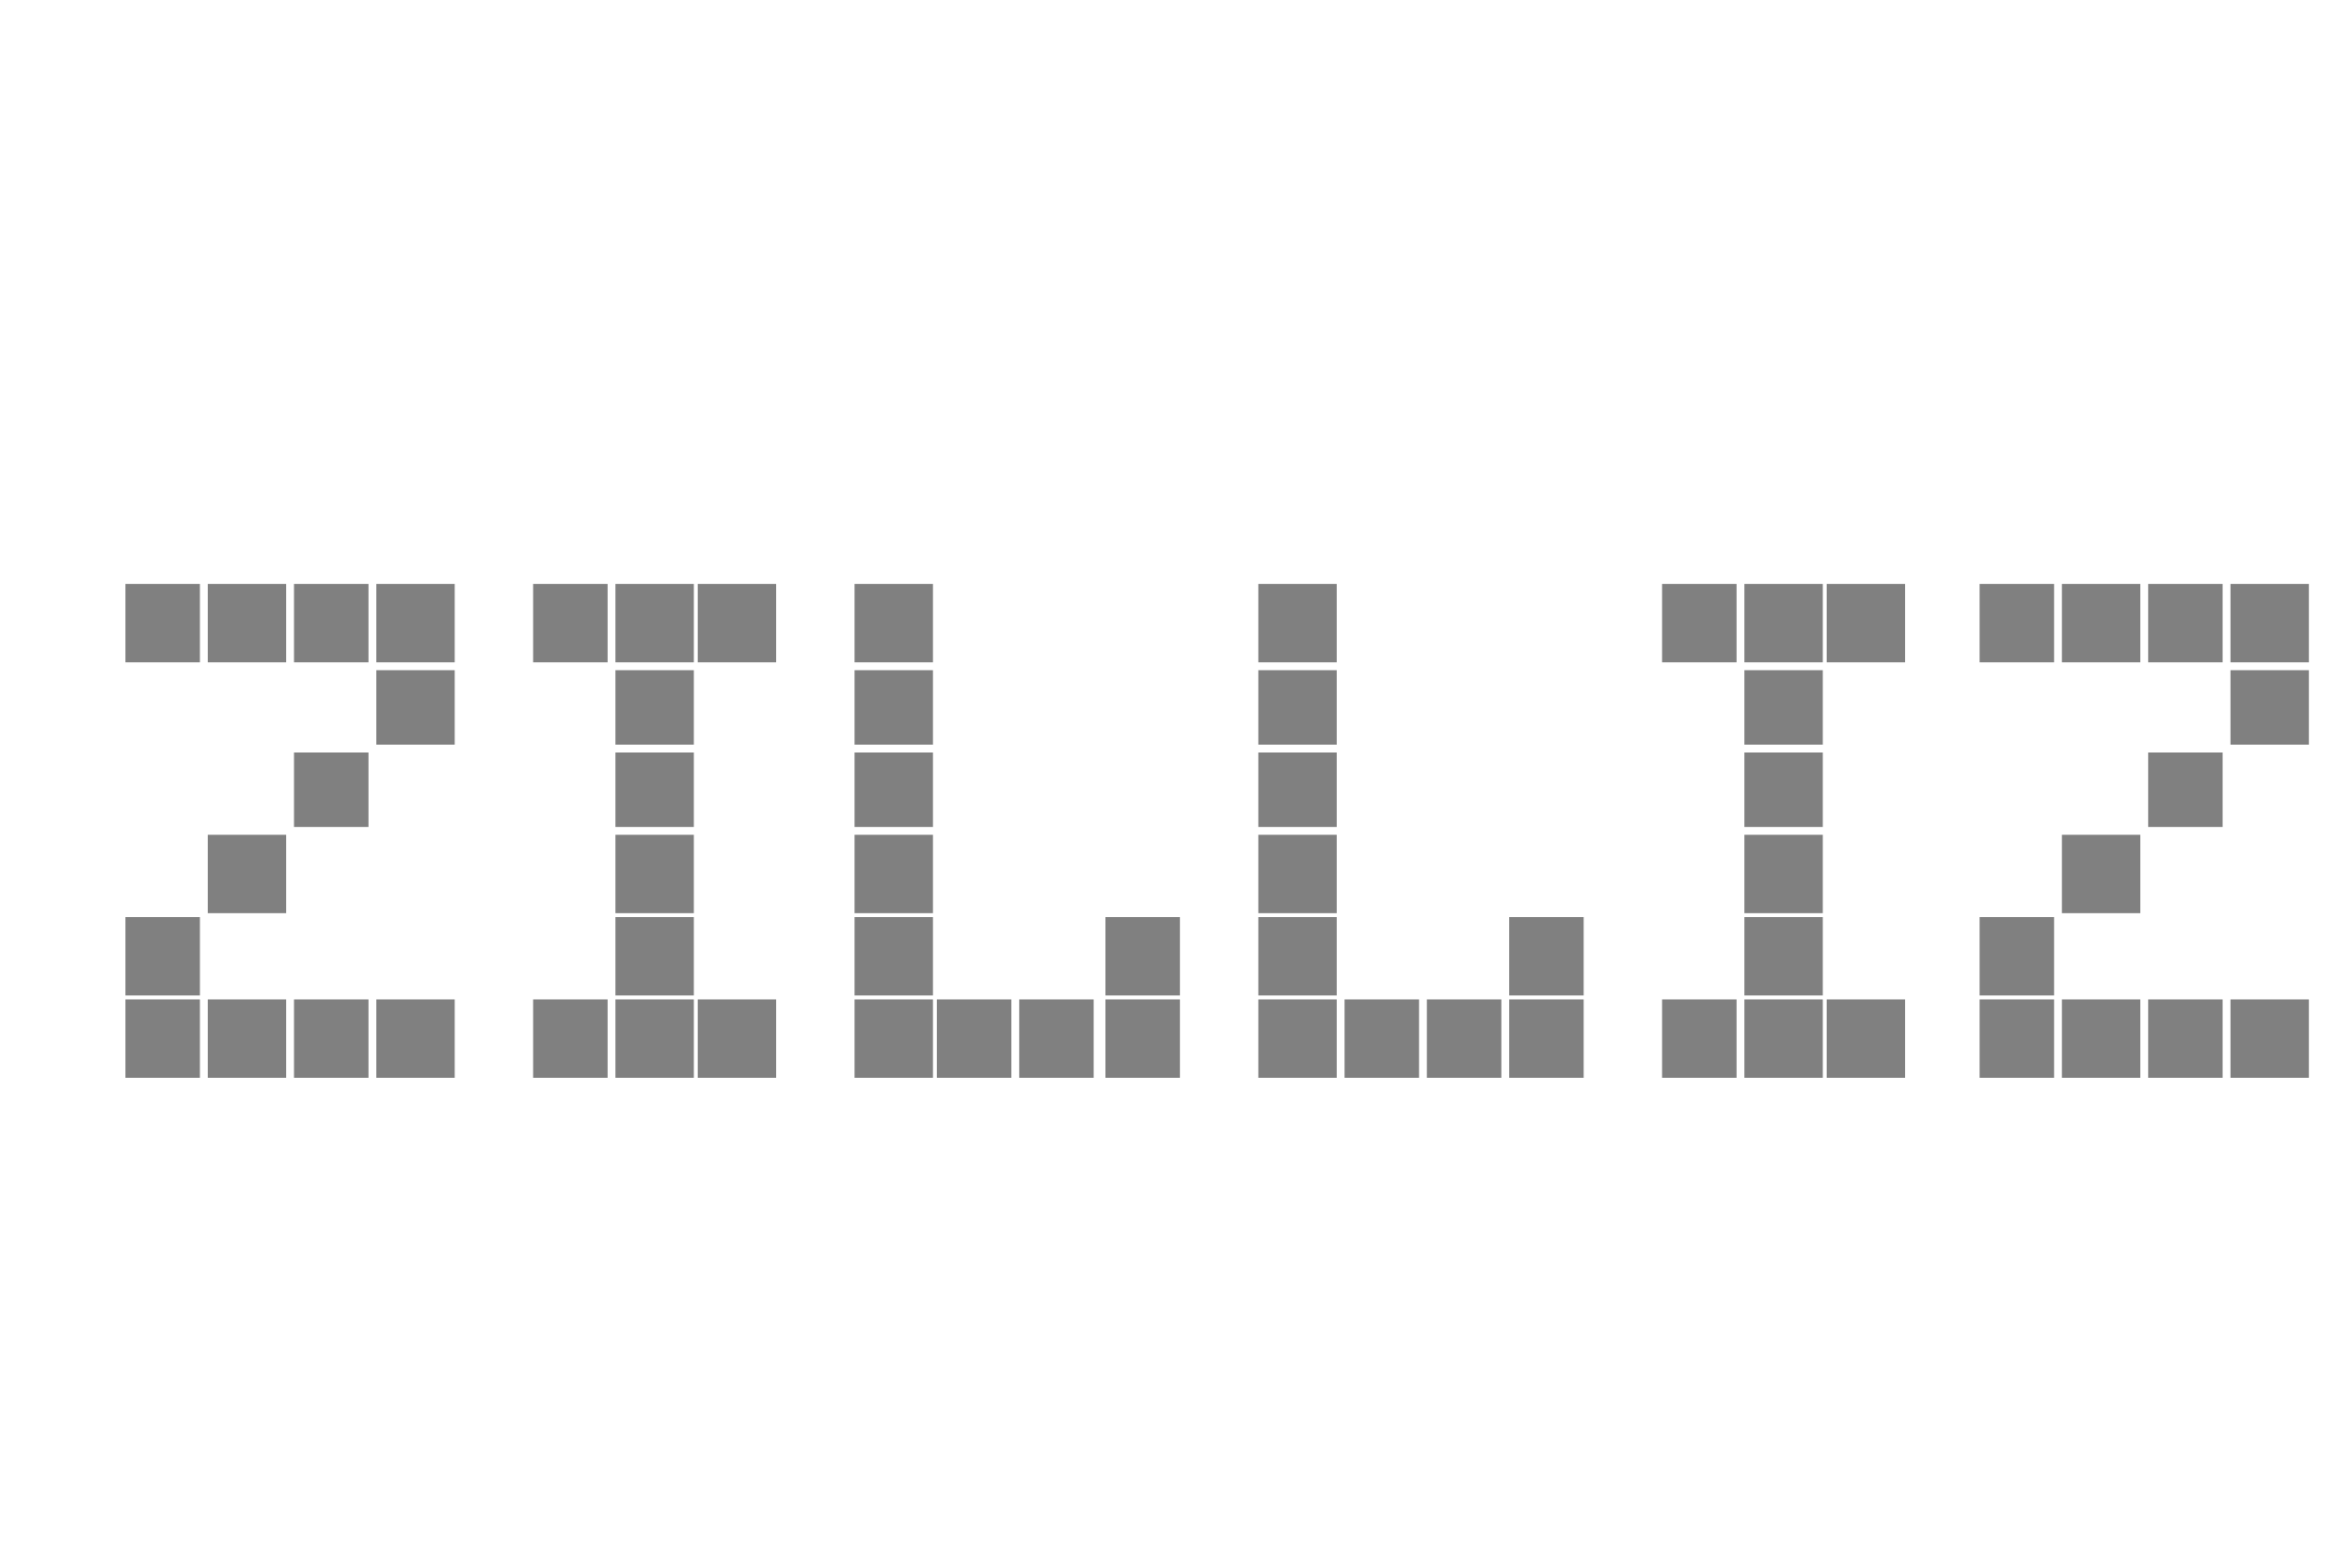
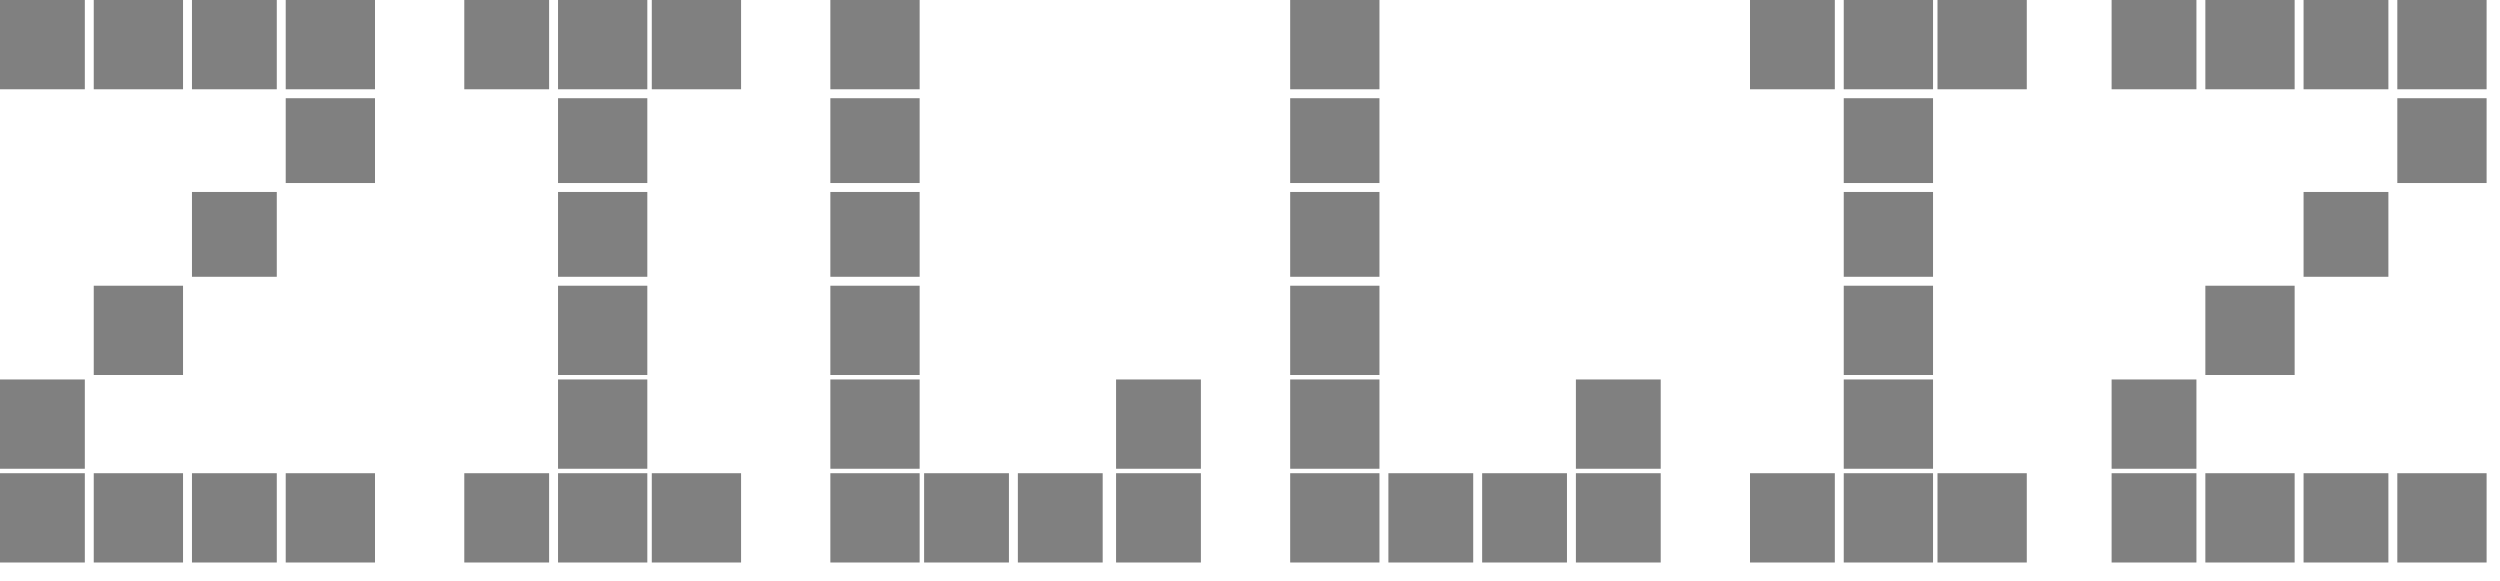
- <svg xmlns="http://www.w3.org/2000/svg" fill="gray" version="1.1" viewBox="0 0 60 40" xml:space="preserve">
-   <polygon points="58.4 14.9 57.9 14.9 57.4 14.9 56.9 14.9 56.9 15.4 56.9 15.9 56.9 16.4 56.9 16.9 57.4 16.9 57.9 16.9 58.4 16.9 58.9 16.9 58.9 16.4 58.9 15.9 58.9 15.4 58.9 14.9" />
-   <polygon points="51.5 14.9 51 14.9 50.5 14.9 50.5 15.4 50.5 15.9 50.5 16.4 50.5 16.9 51 16.9 51.5 16.9 51.9 16.9 52.4 16.9 52.4 16.4 52.4 15.9 52.4 15.4 52.4 14.9 51.9 14.9" />
-   <polygon points="53.6 14.9 53.1 14.9 52.6 14.9 52.6 15.4 52.6 15.9 52.6 16.4 52.6 16.9 53.1 16.9 53.6 16.9 54.1 16.9 54.6 16.9 54.6 16.4 54.6 15.9 54.6 15.4 54.6 14.9 54.1 14.9" />
-   <polygon points="55.7 14.9 55.2 14.9 54.8 14.9 54.8 15.4 54.8 15.9 54.8 16.4 54.8 16.9 55.2 16.9 55.7 16.9 56.2 16.9 56.7 16.9 56.7 16.4 56.7 15.9 56.7 15.4 56.7 14.9 56.2 14.9" />
-   <polygon points="57.9 25.5 57.4 25.5 56.9 25.5 56.9 26.1 56.9 26.5 56.9 27 56.9 27.5 57.4 27.5 57.9 27.5 58.4 27.5 58.9 27.5 58.9 27 58.9 26.5 58.9 26.1 58.9 25.5 58.4 25.5" />
-   <polygon points="57.9 17.1 57.4 17.1 56.9 17.1 56.9 17.6 56.9 18.1 56.9 18.5 56.9 19 57.4 19 57.9 19 58.4 19 58.9 19 58.9 18.5 58.9 18.1 58.9 17.6 58.9 17.1 58.4 17.1" />
-   <polygon points="55.7 19.2 55.2 19.2 54.8 19.2 54.8 19.7 54.8 20.1 54.8 20.6 54.8 21.1 55.2 21.1 55.7 21.1 56.2 21.1 56.7 21.1 56.7 20.6 56.7 20.1 56.7 19.7 56.7 19.2 56.2 19.2" />
-   <polygon points="53.6 21.3 53.1 21.3 52.6 21.3 52.6 21.8 52.6 22.2 52.6 22.8 52.6 23.3 53.1 23.3 53.6 23.3 54.1 23.3 54.6 23.3 54.6 22.8 54.6 22.2 54.6 21.8 54.6 21.3 54.1 21.3" />
-   <polygon points="51.5 23.4 51 23.4 50.5 23.4 50.5 23.9 50.5 24.4 50.5 24.9 50.5 25.4 51 25.4 51.5 25.4 51.9 25.4 52.4 25.4 52.4 24.9 52.4 24.4 52.4 23.9 52.4 23.4 51.9 23.4" />
-   <polygon points="51.5 25.5 51 25.5 50.5 25.5 50.5 26.1 50.5 26.5 50.5 27 50.5 27.5 51 27.5 51.5 27.5 51.9 27.5 52.4 27.5 52.4 27 52.4 26.5 52.4 26.1 52.4 25.5 51.9 25.5" />
-   <polygon points="53.6 25.5 53.1 25.5 52.6 25.5 52.6 26.1 52.6 26.5 52.6 27 52.6 27.5 53.1 27.5 53.6 27.5 54.1 27.5 54.6 27.5 54.6 27 54.6 26.5 54.6 26.1 54.6 25.5 54.1 25.5" />
-   <polygon points="55.7 25.5 55.2 25.5 54.8 25.5 54.8 26.1 54.8 26.5 54.8 27 54.8 27.5 55.2 27.5 55.7 27.5 56.2 27.5 56.7 27.5 56.7 27 56.7 26.5 56.7 26.1 56.7 25.5 56.2 25.5" />
-   <polygon points="10.6 14.9 10.1 14.9 9.6 14.9 9.6 15.4 9.6 15.9 9.6 16.4 9.6 16.9 10.1 16.9 10.6 16.9 11.1 16.9 11.6 16.9 11.6 16.4 11.6 15.9 11.6 15.4 11.6 14.9 11.1 14.9" />
-   <polygon points="4.2 14.9 3.7 14.9 3.2 14.9 3.2 15.4 3.2 15.9 3.2 16.4 3.2 16.9 3.7 16.9 4.2 16.9 4.7 16.9 5.1 16.9 5.1 16.4 5.1 15.9 5.1 15.4 5.1 14.9 4.7 14.9" />
-   <polygon points="6.3 14.9 5.8 14.9 5.3 14.9 5.3 15.4 5.3 15.9 5.3 16.4 5.3 16.9 5.8 16.9 6.3 16.9 6.8 16.9 7.3 16.9 7.3 16.4 7.3 15.9 7.3 15.4 7.3 14.9 6.8 14.9" />
-   <polygon points="8.4 14.9 8 14.9 7.5 14.9 7.5 15.4 7.5 15.9 7.5 16.4 7.5 16.9 8 16.9 8.4 16.9 8.9 16.9 9.4 16.9 9.4 16.4 9.4 15.9 9.4 15.4 9.4 14.9 8.9 14.9" />
-   <polygon points="10.6 25.5 10.1 25.5 9.6 25.5 9.6 26.1 9.6 26.5 9.6 27 9.6 27.5 10.1 27.5 10.6 27.5 11.1 27.5 11.6 27.5 11.6 27 11.6 26.5 11.6 26.1 11.6 25.5 11.1 25.5" />
-   <polygon points="10.6 17.1 10.1 17.1 9.6 17.1 9.6 17.6 9.6 18.1 9.6 18.5 9.6 19 10.1 19 10.6 19 11.1 19 11.6 19 11.6 18.5 11.6 18.1 11.6 17.6 11.6 17.1 11.1 17.1" />
-   <polygon points="8.4 19.2 8 19.2 7.5 19.2 7.5 19.7 7.5 20.1 7.5 20.6 7.5 21.1 8 21.1 8.4 21.1 8.9 21.1 9.4 21.1 9.4 20.6 9.4 20.1 9.4 19.7 9.4 19.2 8.9 19.2" />
-   <polygon points="6.3 21.3 5.8 21.3 5.3 21.3 5.3 21.8 5.3 22.2 5.3 22.8 5.3 23.3 5.8 23.3 6.3 23.3 6.8 23.3 7.3 23.3 7.3 22.8 7.3 22.2 7.3 21.8 7.3 21.3 6.8 21.3" />
-   <polygon points="4.2 23.4 3.7 23.4 3.2 23.4 3.2 23.9 3.2 24.4 3.2 24.9 3.2 25.4 3.7 25.4 4.2 25.4 4.7 25.4 5.1 25.4 5.1 24.9 5.1 24.4 5.1 23.9 5.1 23.4 4.7 23.4" />
-   <polygon points="4.2 25.5 3.7 25.5 3.2 25.5 3.2 26.1 3.2 26.5 3.2 27 3.2 27.5 3.7 27.5 4.2 27.5 4.7 27.5 5.1 27.5 5.1 27 5.1 26.5 5.1 26.1 5.1 25.5 4.7 25.5" />
-   <polygon points="6.3 25.5 5.8 25.5 5.3 25.5 5.3 26.1 5.3 26.5 5.3 27 5.3 27.5 5.8 27.5 6.3 27.5 6.8 27.5 7.3 27.5 7.3 27 7.3 26.5 7.3 26.1 7.3 25.5 6.8 25.5" />
-   <polygon points="8.4 25.5 8 25.5 7.5 25.5 7.5 26.1 7.5 26.5 7.5 27 7.5 27.5 8 27.5 8.4 27.5 8.9 27.5 9.4 27.5 9.4 27 9.4 26.5 9.4 26.1 9.4 25.5 8.9 25.5" />
-   <polygon points="43.4 14.9 42.9 14.9 42.4 14.9 42.4 15.4 42.4 15.9 42.4 16.4 42.4 16.9 42.9 16.9 43.4 16.9 43.9 16.9 44.3 16.9 44.3 16.4 44.3 15.9 44.3 15.4 44.3 14.9 43.9 14.9" />
-   <polygon points="45.5 14.9 45 14.9 44.5 14.9 44.5 15.4 44.5 15.9 44.5 16.4 44.5 16.9 45 16.9 45.5 16.9 46 16.9 46.5 16.9 46.5 16.4 46.5 15.9 46.5 15.4 46.5 14.9 46 14.9" />
-   <polygon points="45.5 17.1 45 17.1 44.5 17.1 44.5 17.6 44.5 18.1 44.5 18.5 44.5 19 45 19 45.5 19 46 19 46.5 19 46.5 18.5 46.5 18.1 46.5 17.6 46.5 17.1 46 17.1" />
-   <polygon points="47.6 14.9 47.1 14.9 46.6 14.9 46.6 15.4 46.6 15.9 46.6 16.4 46.6 16.9 47.1 16.9 47.6 16.9 48.1 16.9 48.6 16.9 48.6 16.4 48.6 15.9 48.6 15.4 48.6 14.9 48.1 14.9" />
-   <polygon points="43.4 25.5 42.9 25.5 42.4 25.5 42.4 26.1 42.4 26.5 42.4 27 42.4 27.5 42.9 27.5 43.4 27.5 43.9 27.5 44.3 27.5 44.3 27 44.3 26.5 44.3 26.1 44.3 25.5 43.9 25.5" />
-   <polygon points="45.5 25.5 45 25.5 44.5 25.5 44.5 26.1 44.5 26.5 44.5 27 44.5 27.5 45 27.5 45.5 27.5 46 27.5 46.5 27.5 46.5 27 46.5 26.5 46.5 26.1 46.5 25.5 46 25.5" />
-   <polygon points="47.6 25.5 47.1 25.5 46.6 25.5 46.6 26.1 46.6 26.5 46.6 27 46.6 27.5 47.1 27.5 47.6 27.5 48.1 27.5 48.6 27.5 48.6 27 48.6 26.5 48.6 26.1 48.6 25.5 48.1 25.5" />
-   <polygon points="45.5 19.2 45 19.2 44.5 19.2 44.5 19.7 44.5 20.1 44.5 20.6 44.5 21.1 45 21.1 45.5 21.1 46 21.1 46.5 21.1 46.5 20.6 46.5 20.1 46.5 19.7 46.5 19.2 46 19.2" />
-   <polygon points="45.5 21.3 45 21.3 44.5 21.3 44.5 21.8 44.5 22.2 44.5 22.8 44.5 23.3 45 23.3 45.5 23.3 46 23.3 46.5 23.3 46.5 22.8 46.5 22.2 46.5 21.8 46.5 21.3 46 21.3" />
-   <polygon points="45.5 23.4 45 23.4 44.5 23.4 44.5 23.9 44.5 24.4 44.5 24.9 44.5 25.4 45 25.4 45.5 25.4 46 25.4 46.5 25.4 46.5 24.9 46.5 24.4 46.5 23.9 46.5 23.4 46 23.4" />
-   <polygon points="14.6 14.9 14.1 14.9 13.6 14.9 13.6 15.4 13.6 15.9 13.6 16.4 13.6 16.9 14.1 16.9 14.6 16.9 15.1 16.9 15.5 16.9 15.5 16.4 15.5 15.9 15.5 15.4 15.5 14.9 15.1 14.9" />
-   <polygon points="16.7 14.9 16.2 14.9 15.7 14.9 15.7 15.4 15.7 15.9 15.7 16.4 15.7 16.9 16.2 16.9 16.7 16.9 17.2 16.9 17.7 16.9 17.7 16.4 17.7 15.9 17.7 15.4 17.7 14.9 17.2 14.9" />
-   <polygon points="16.7 17.1 16.2 17.1 15.7 17.1 15.7 17.6 15.7 18.1 15.7 18.5 15.7 19 16.2 19 16.7 19 17.2 19 17.7 19 17.7 18.5 17.7 18.1 17.7 17.6 17.7 17.1 17.2 17.1" />
-   <polygon points="18.8 14.9 18.3 14.9 17.8 14.9 17.8 15.4 17.8 15.9 17.8 16.4 17.8 16.9 18.3 16.9 18.8 16.9 19.3 16.9 19.8 16.9 19.8 16.4 19.8 15.9 19.8 15.4 19.8 14.9 19.3 14.9" />
-   <polygon points="14.6 25.5 14.1 25.5 13.6 25.5 13.6 26.1 13.6 26.5 13.6 27 13.6 27.5 14.1 27.5 14.6 27.5 15.1 27.5 15.5 27.5 15.5 27 15.5 26.5 15.5 26.1 15.5 25.5 15.1 25.5" />
-   <polygon points="16.7 25.5 16.2 25.5 15.7 25.5 15.7 26.1 15.7 26.5 15.7 27 15.7 27.5 16.2 27.5 16.7 27.5 17.2 27.5 17.7 27.5 17.7 27 17.7 26.5 17.7 26.1 17.7 25.5 17.2 25.5" />
-   <polygon points="18.8 25.5 18.3 25.5 17.8 25.5 17.8 26.1 17.8 26.5 17.8 27 17.8 27.5 18.3 27.5 18.8 27.5 19.3 27.5 19.8 27.5 19.8 27 19.8 26.5 19.8 26.1 19.8 25.5 19.3 25.5" />
-   <polygon points="16.7 19.2 16.2 19.2 15.7 19.2 15.7 19.7 15.7 20.1 15.7 20.6 15.7 21.1 16.2 21.1 16.7 21.1 17.2 21.1 17.7 21.1 17.7 20.6 17.7 20.1 17.7 19.7 17.7 19.2 17.2 19.2" />
-   <polygon points="16.7 21.3 16.2 21.3 15.7 21.3 15.7 21.8 15.7 22.2 15.7 22.8 15.7 23.3 16.2 23.3 16.7 23.3 17.2 23.3 17.7 23.3 17.7 22.8 17.7 22.2 17.7 21.8 17.7 21.3 17.2 21.3" />
-   <polygon points="16.7 23.4 16.2 23.4 15.7 23.4 15.7 23.9 15.7 24.4 15.7 24.9 15.7 25.4 16.2 25.4 16.7 25.4 17.2 25.4 17.7 25.4 17.7 24.9 17.7 24.4 17.7 23.9 17.7 23.4 17.2 23.4" />
-   <polygon points="33.1 14.9 32.6 14.9 32.1 14.9 32.1 15.4 32.1 15.9 32.1 16.4 32.1 16.9 32.6 16.9 33.1 16.9 33.6 16.9 34.1 16.9 34.1 16.4 34.1 15.9 34.1 15.4 34.1 14.9 33.6 14.9" />
-   <polygon points="33.1 17.1 32.6 17.1 32.1 17.1 32.1 17.6 32.1 18.1 32.1 18.5 32.1 19 32.6 19 33.1 19 33.6 19 34.1 19 34.1 18.5 34.1 18.1 34.1 17.6 34.1 17.1 33.6 17.1" />
-   <polygon points="33.1 25.5 32.6 25.5 32.1 25.5 32.1 26.1 32.1 26.5 32.1 27 32.1 27.5 32.6 27.5 33.1 27.5 33.6 27.5 34.1 27.5 34.1 27 34.1 26.5 34.1 26.1 34.1 25.5 33.6 25.5" />
-   <polygon points="35.2 25.5 34.7 25.5 34.3 25.5 34.3 26.1 34.3 26.5 34.3 27 34.3 27.5 34.7 27.5 35.2 27.5 35.7 27.5 36.2 27.5 36.2 27 36.2 26.5 36.2 26.1 36.2 25.5 35.7 25.5" />
-   <polygon points="37.3 25.5 36.8 25.5 36.4 25.5 36.4 26.1 36.4 26.5 36.4 27 36.4 27.5 36.8 27.5 37.3 27.5 37.8 27.5 38.3 27.5 38.3 27 38.3 26.5 38.3 26.1 38.3 25.5 37.8 25.5" />
-   <polygon points="39.5 25.5 39 25.5 38.5 25.5 38.5 26.1 38.5 26.5 38.5 27 38.5 27.5 39 27.5 39.5 27.5 40 27.5 40.4 27.5 40.4 27 40.4 26.5 40.4 26.1 40.4 25.5 40 25.5" />
-   <polygon points="33.1 19.2 32.6 19.2 32.1 19.2 32.1 19.7 32.1 20.1 32.1 20.6 32.1 21.1 32.6 21.1 33.1 21.1 33.6 21.1 34.1 21.1 34.1 20.6 34.1 20.1 34.1 19.7 34.1 19.2 33.6 19.2" />
-   <polygon points="33.1 21.3 32.6 21.3 32.1 21.3 32.1 21.8 32.1 22.2 32.1 22.8 32.1 23.3 32.6 23.3 33.1 23.3 33.6 23.3 34.1 23.3 34.1 22.8 34.1 22.2 34.1 21.8 34.1 21.3 33.6 21.3" />
-   <polygon points="33.1 23.4 32.6 23.4 32.1 23.4 32.1 23.9 32.1 24.4 32.1 24.9 32.1 25.4 32.6 25.4 33.1 25.4 33.6 25.4 34.1 25.4 34.1 24.9 34.1 24.4 34.1 23.9 34.1 23.4 33.6 23.4" />
-   <polygon points="39.5 23.4 39 23.4 38.5 23.4 38.5 23.9 38.5 24.4 38.5 24.9 38.5 25.4 39 25.4 39.5 25.4 40 25.4 40.4 25.4 40.4 24.9 40.4 24.4 40.4 23.9 40.4 23.4 40 23.4" />
-   <polygon points="22.7 14.9 22.2 14.9 21.8 14.9 21.8 15.4 21.8 15.9 21.8 16.4 21.8 16.9 22.2 16.9 22.7 16.9 23.3 16.9 23.8 16.9 23.8 16.4 23.8 15.9 23.8 15.4 23.8 14.9 23.3 14.9" />
-   <polygon points="22.7 17.1 22.2 17.1 21.8 17.1 21.8 17.6 21.8 18.1 21.8 18.5 21.8 19 22.2 19 22.7 19 23.3 19 23.8 19 23.8 18.5 23.8 18.1 23.8 17.6 23.8 17.1 23.3 17.1" />
-   <polygon points="22.7 25.5 22.2 25.5 21.8 25.5 21.8 26.1 21.8 26.5 21.8 27 21.8 27.5 22.2 27.5 22.7 27.5 23.3 27.5 23.8 27.5 23.8 27 23.8 26.5 23.8 26.1 23.8 25.5 23.3 25.5" />
-   <polygon points="24.9 25.5 24.4 25.5 23.9 25.5 23.9 26.1 23.9 26.5 23.9 27 23.9 27.5 24.4 27.5 24.9 27.5 25.4 27.5 25.8 27.5 25.8 27 25.8 26.5 25.8 26.1 25.8 25.5 25.4 25.5" />
-   <polygon points="27 25.5 26.5 25.5 26 25.5 26 26.1 26 26.5 26 27 26 27.5 26.5 27.5 27 27.5 27.5 27.5 27.9 27.5 27.9 27 27.9 26.5 27.9 26.1 27.9 25.5 27.5 25.5" />
-   <polygon points="29.1 25.5 28.6 25.5 28.2 25.5 28.2 26.1 28.2 26.5 28.2 27 28.2 27.5 28.6 27.5 29.1 27.5 29.6 27.5 30.1 27.5 30.1 27 30.1 26.5 30.1 26.1 30.1 25.5 29.6 25.5" />
-   <polygon points="22.7 19.2 22.2 19.2 21.8 19.2 21.8 19.7 21.8 20.1 21.8 20.6 21.8 21.1 22.2 21.1 22.7 21.1 23.3 21.1 23.8 21.1 23.8 20.6 23.8 20.1 23.8 19.7 23.8 19.2 23.3 19.2" />
-   <polygon points="22.7 21.3 22.2 21.3 21.8 21.3 21.8 21.8 21.8 22.2 21.8 22.8 21.8 23.3 22.2 23.3 22.7 23.3 23.3 23.3 23.8 23.3 23.8 22.8 23.8 22.2 23.8 21.8 23.8 21.3 23.3 21.3" />
-   <polygon points="22.7 23.4 22.2 23.4 21.8 23.4 21.8 23.9 21.8 24.4 21.8 24.9 21.8 25.4 22.2 25.4 22.7 25.4 23.3 25.4 23.8 25.4 23.8 24.9 23.8 24.4 23.8 23.9 23.8 23.4 23.3 23.4" />
-   <polygon points="29.1 23.4 28.6 23.4 28.2 23.4 28.2 23.9 28.2 24.4 28.2 24.9 28.2 25.4 28.6 25.4 29.1 25.4 29.6 25.4 30.1 25.4 30.1 24.9 30.1 24.4 30.1 23.9 30.1 23.4 29.6 23.4" />
+ <svg xmlns="http://www.w3.org/2000/svg" enable-background="new 0 0 62 38" version="1.1" xml:space="preserve" width="56" height="13">
+   <rect id="backgroundrect" width="100%" height="100%" x="0" y="0" fill="none" stroke="none" />
+   <style type="text/css">
+ 	.st0{fill:grey;}
+ </style>
+   <g class="currentLayer" style="">
+     <polygon class="st0" points="55.2,0 54.7,0 54.2,0 53.7,0 53.7,0.5 53.7,1 53.7,1.5 53.7,2 54.2,2 54.7,2 55.2,2 55.7,2 55.7,1.5 55.7,1 55.7,0.5 55.7,0 " id="svg_1" />
+     <polygon class="st0" points="48.3,0 47.8,0 47.3,0 47.3,0.5 47.3,1 47.3,1.5 47.3,2 47.8,2 48.3,2 48.7,2 49.2,2 49.2,1.5 49.2,1 49.2,0.5 49.2,0 48.7,0 " id="svg_2" />
+     <polygon class="st0" points="50.4,0 49.9,0 49.4,0 49.4,0.5 49.4,1 49.4,1.5 49.4,2 49.9,2 50.4,2 50.9,2 51.4,2 51.4,1.5 51.4,1 51.4,0.5 51.4,0 50.9,0 " id="svg_3" />
+     <polygon class="st0" points="52.5,0 52,0 51.6,0 51.6,0.5 51.6,1 51.6,1.5 51.6,2 52,2 52.5,2 53,2 53.5,2 53.5,1.5 53.5,1 53.5,0.5 53.5,0 53,0 " id="svg_4" />
+     <polygon class="st0" points="54.7,10.6 54.2,10.6 53.7,10.6 53.7,11.2 53.7,11.6 53.7,12.1 53.7,12.6 54.2,12.6 54.7,12.6 55.2,12.6 55.7,12.6 55.7,12.1 55.7,11.6 55.7,11.2 55.7,10.6 55.2,10.6 " id="svg_5" />
+     <polygon class="st0" points="54.7,2.2 54.2,2.2 53.7,2.2 53.7,2.7 53.7,3.2 53.7,3.6 53.7,4.1 54.2,4.1 54.7,4.1 55.2,4.1 55.7,4.1 55.7,3.6 55.7,3.2 55.7,2.7 55.7,2.2 55.2,2.2 " id="svg_6" />
+     <polygon class="st0" points="52.5,4.3 52,4.3 51.6,4.3 51.6,4.8 51.6,5.2 51.6,5.7 51.6,6.2 52,6.2 52.5,6.2 53,6.2 53.5,6.2 53.5,5.7 53.5,5.2 53.5,4.8 53.5,4.3 53,4.3 " id="svg_7" />
+     <polygon class="st0" points="50.4,6.4 49.9,6.4 49.4,6.4 49.4,6.9 49.4,7.3 49.4,7.9 49.4,8.4 49.9,8.4 50.4,8.4 50.9,8.4 51.4,8.4 51.4,7.9 51.4,7.3 51.4,6.9 51.4,6.4 50.9,6.4 " id="svg_8" />
+     <polygon class="st0" points="48.3,8.5 47.8,8.5 47.3,8.5 47.3,9 47.3,9.5 47.3,10 47.3,10.5 47.8,10.5 48.3,10.5 48.7,10.5 49.2,10.5 49.2,10 49.2,9.5 49.2,9 49.2,8.5 48.7,8.5 " id="svg_9" />
+     <polygon class="st0" points="48.3,10.6 47.8,10.6 47.3,10.6 47.3,11.2 47.3,11.6 47.3,12.1 47.3,12.6 47.8,12.6 48.3,12.6 48.7,12.6 49.2,12.6 49.2,12.1 49.2,11.6 49.2,11.2 49.2,10.6 48.7,10.6 " id="svg_10" />
+     <polygon class="st0" points="50.4,10.6 49.9,10.6 49.4,10.6 49.4,11.2 49.4,11.6 49.4,12.1 49.4,12.6 49.9,12.6 50.4,12.6 50.9,12.6 51.4,12.6 51.4,12.1 51.4,11.6 51.4,11.2 51.4,10.6 50.9,10.6 " id="svg_11" />
+     <polygon class="st0" points="52.5,10.6 52,10.6 51.6,10.6 51.6,11.2 51.6,11.6 51.6,12.1 51.6,12.6 52,12.6 52.5,12.6 53,12.6 53.5,12.6 53.5,12.1 53.5,11.6 53.5,11.2 53.5,10.6 53,10.6 " id="svg_12" />
+     <polygon class="st0" points="7.4,0 6.9,0 6.4,0 6.4,0.5 6.4,1 6.4,1.5 6.4,2 6.9,2 7.4,2 7.9,2 8.4,2 8.4,1.5 8.4,1 8.4,0.5 8.4,0 7.9,0 " id="svg_13" />
+     <polygon class="st0" points="1,0 0.5,0 0,0 0,0.5 0,1 0,1.5 0,2 0.5,2 1,2 1.5,2 1.9,2 1.9,1.5 1.9,1 1.9,0.5 1.9,0 1.5,0 " id="svg_14" />
+     <polygon class="st0" points="3.1,0 2.6,0 2.1,0 2.1,0.5 2.1,1 2.1,1.5 2.1,2 2.6,2 3.1,2 3.6,2 4.1,2 4.1,1.5 4.1,1 4.1,0.5 4.1,0 3.6,0 " id="svg_15" />
+     <polygon class="st0" points="5.2,0 4.8,0 4.3,0 4.3,0.5 4.3,1 4.3,1.5 4.3,2 4.8,2 5.2,2 5.7,2 6.2,2 6.2,1.5 6.2,1 6.2,0.5 6.2,0 5.7,0 " id="svg_16" />
+     <polygon class="st0" points="7.4,10.6 6.9,10.6 6.4,10.6 6.4,11.2 6.4,11.6 6.4,12.1 6.4,12.6 6.9,12.6 7.4,12.6 7.9,12.6 8.4,12.6 8.4,12.1 8.4,11.6 8.4,11.2 8.4,10.6 7.9,10.6 " id="svg_17" />
+     <polygon class="st0" points="7.4,2.2 6.9,2.2 6.4,2.2 6.4,2.7 6.4,3.2 6.4,3.6 6.4,4.1 6.9,4.1 7.4,4.1 7.9,4.1 8.4,4.1 8.4,3.6 8.4,3.2 8.4,2.7 8.4,2.2 7.9,2.2 " id="svg_18" />
+     <polygon class="st0" points="5.2,4.3 4.8,4.3 4.3,4.3 4.3,4.8 4.3,5.2 4.3,5.7 4.3,6.2 4.8,6.2 5.2,6.2 5.7,6.2 6.2,6.2 6.2,5.7 6.2,5.2 6.2,4.8 6.2,4.3 5.7,4.3 " id="svg_19" />
+     <polygon class="st0" points="3.1,6.4 2.6,6.4 2.1,6.4 2.1,6.9 2.1,7.3 2.1,7.9 2.1,8.4 2.6,8.4 3.1,8.4 3.6,8.4 4.1,8.4 4.1,7.9 4.1,7.3 4.1,6.9 4.1,6.4 3.6,6.4 " id="svg_20" />
+     <polygon class="st0" points="1,8.5 0.5,8.5 0,8.5 0,9 0,9.5 0,10 0,10.5 0.5,10.5 1,10.5 1.5,10.5 1.9,10.5 1.9,10 1.9,9.5 1.9,9 1.9,8.5 1.5,8.5 " id="svg_21" />
+     <polygon class="st0" points="1,10.6 0.5,10.6 0,10.6 0,11.2 0,11.6 0,12.1 0,12.6 0.5,12.6 1,12.6 1.5,12.6 1.9,12.6 1.9,12.1 1.9,11.6 1.9,11.2 1.9,10.6 1.5,10.6 " id="svg_22" />
+     <polygon class="st0" points="3.1,10.6 2.6,10.6 2.1,10.6 2.1,11.2 2.1,11.6 2.1,12.1 2.1,12.6 2.6,12.6 3.1,12.6 3.6,12.6 4.1,12.6 4.1,12.1 4.1,11.6 4.1,11.2 4.1,10.6 3.6,10.6 " id="svg_23" />
+     <polygon class="st0" points="5.2,10.6 4.8,10.6 4.3,10.6 4.3,11.2 4.3,11.6 4.3,12.1 4.3,12.6 4.8,12.6 5.2,12.6 5.7,12.6 6.2,12.6 6.2,12.1 6.2,11.6 6.2,11.2 6.2,10.6 5.7,10.6 " id="svg_24" />
+     <polygon class="st0" points="40.2,0 39.7,0 39.2,0 39.2,0.5 39.2,1 39.2,1.5 39.2,2 39.7,2 40.2,2 40.7,2 41.1,2 41.1,1.5 41.1,1 41.1,0.5 41.1,0 40.7,0 " id="svg_25" />
+     <polygon class="st0" points="42.3,0 41.8,0 41.3,0 41.3,0.5 41.3,1 41.3,1.5 41.3,2 41.8,2 42.3,2 42.8,2 43.3,2 43.3,1.5 43.3,1 43.3,0.5 43.3,0 42.8,0 " id="svg_26" />
+     <polygon class="st0" points="42.3,2.2 41.8,2.2 41.3,2.2 41.3,2.7 41.3,3.2 41.3,3.6 41.3,4.1 41.8,4.1 42.3,4.1 42.8,4.1 43.3,4.1 43.3,3.6 43.3,3.2 43.3,2.7 43.3,2.2 42.8,2.2 " id="svg_27" />
+     <polygon class="st0" points="44.4,0 43.9,0 43.4,0 43.4,0.5 43.4,1 43.4,1.5 43.4,2 43.9,2 44.4,2 44.9,2 45.4,2 45.4,1.5 45.4,1 45.4,0.5 45.4,0 44.9,0 " id="svg_28" />
+     <polygon class="st0" points="40.2,10.6 39.7,10.6 39.2,10.6 39.2,11.2 39.2,11.6 39.2,12.1 39.2,12.6 39.7,12.6 40.2,12.6 40.7,12.6 41.1,12.6 41.1,12.1 41.1,11.6 41.1,11.2 41.1,10.6 40.7,10.6 " id="svg_29" />
+     <polygon class="st0" points="42.3,10.6 41.8,10.6 41.3,10.6 41.3,11.2 41.3,11.6 41.3,12.1 41.3,12.6 41.8,12.6 42.3,12.6 42.8,12.6 43.3,12.6 43.3,12.1 43.3,11.6 43.3,11.2 43.3,10.6 42.8,10.6 " id="svg_30" />
+     <polygon class="st0" points="44.4,10.6 43.9,10.6 43.4,10.6 43.4,11.2 43.4,11.6 43.4,12.1 43.4,12.6 43.9,12.6 44.4,12.6 44.9,12.6 45.4,12.6 45.4,12.1 45.4,11.6 45.4,11.2 45.4,10.6 44.9,10.6 " id="svg_31" />
+     <polygon class="st0" points="42.3,4.3 41.8,4.3 41.3,4.3 41.3,4.8 41.3,5.2 41.3,5.7 41.3,6.2 41.8,6.2 42.3,6.2 42.8,6.2 43.3,6.2 43.3,5.7 43.3,5.2 43.3,4.8 43.3,4.3 42.8,4.3 " id="svg_32" />
+     <polygon class="st0" points="42.3,6.4 41.8,6.4 41.3,6.4 41.3,6.9 41.3,7.3 41.3,7.9 41.3,8.4 41.8,8.4 42.3,8.4 42.8,8.4 43.3,8.4 43.3,7.9 43.3,7.3 43.3,6.9 43.3,6.4 42.8,6.4 " id="svg_33" />
+     <polygon class="st0" points="42.3,8.5 41.8,8.5 41.3,8.5 41.3,9 41.3,9.5 41.3,10 41.3,10.5 41.8,10.5 42.3,10.5 42.8,10.5 43.3,10.5 43.3,10 43.3,9.5 43.3,9 43.3,8.5 42.8,8.5 " id="svg_34" />
+     <polygon class="st0" points="11.4,0 10.9,0 10.4,0 10.4,0.5 10.4,1 10.4,1.5 10.4,2 10.9,2 11.4,2 11.9,2 12.3,2 12.3,1.5 12.3,1 12.3,0.5 12.3,0 11.9,0 " id="svg_35" />
+     <polygon class="st0" points="13.5,0 13,0 12.5,0 12.5,0.5 12.5,1 12.5,1.5 12.5,2 13,2 13.5,2 14,2 14.5,2 14.5,1.5 14.5,1 14.5,0.5 14.5,0 14,0 " id="svg_36" />
+     <polygon class="st0" points="13.5,2.2 13,2.2 12.5,2.2 12.5,2.7 12.5,3.2 12.5,3.6 12.5,4.1 13,4.1 13.5,4.1 14,4.1 14.5,4.1 14.5,3.6 14.5,3.2 14.5,2.7 14.5,2.2 14,2.2 " id="svg_37" />
+     <polygon class="st0" points="15.6,0 15.1,0 14.6,0 14.6,0.5 14.6,1 14.6,1.5 14.6,2 15.1,2 15.6,2 16.1,2 16.6,2 16.6,1.5 16.6,1 16.6,0.5 16.6,0 16.1,0 " id="svg_38" />
+     <polygon class="st0" points="11.4,10.6 10.9,10.6 10.4,10.6 10.4,11.2 10.4,11.6 10.4,12.1 10.4,12.6 10.9,12.6 11.4,12.6 11.9,12.6 12.3,12.6 12.3,12.1 12.3,11.6 12.3,11.2 12.3,10.6 11.9,10.6 " id="svg_39" />
+     <polygon class="st0" points="13.5,10.6 13,10.6 12.5,10.6 12.5,11.2 12.5,11.6 12.5,12.1 12.5,12.6 13,12.6 13.5,12.6 14,12.6 14.5,12.6 14.5,12.1 14.5,11.6 14.5,11.2 14.5,10.6 14,10.6 " id="svg_40" />
+     <polygon class="st0" points="15.6,10.6 15.1,10.6 14.6,10.6 14.6,11.2 14.6,11.6 14.6,12.1 14.6,12.6 15.1,12.6 15.6,12.6 16.1,12.6 16.6,12.6 16.6,12.1 16.6,11.6 16.6,11.2 16.6,10.6 16.1,10.6 " id="svg_41" />
+     <polygon class="st0" points="13.5,4.3 13,4.3 12.5,4.3 12.5,4.8 12.5,5.2 12.5,5.7 12.5,6.2 13,6.2 13.5,6.2 14,6.2 14.5,6.2 14.5,5.7 14.5,5.2 14.5,4.8 14.5,4.3 14,4.3 " id="svg_42" />
+     <polygon class="st0" points="13.5,6.4 13,6.4 12.5,6.4 12.5,6.9 12.5,7.3 12.5,7.9 12.5,8.4 13,8.4 13.5,8.4 14,8.4 14.5,8.4 14.5,7.9 14.5,7.3 14.5,6.9 14.5,6.4 14,6.4 " id="svg_43" />
+     <polygon class="st0" points="13.5,8.5 13,8.5 12.5,8.5 12.5,9 12.5,9.5 12.5,10 12.5,10.5 13,10.5 13.5,10.5 14,10.5 14.5,10.5 14.5,10 14.5,9.5 14.5,9 14.5,8.5 14,8.5 " id="svg_44" />
+     <polygon class="st0" points="29.9,0 29.4,0 28.9,0 28.9,0.5 28.9,1 28.9,1.5 28.9,2 29.4,2 29.9,2 30.4,2 30.9,2 30.9,1.5 30.9,1 30.9,0.5 30.9,0 30.4,0 " id="svg_45" />
+     <polygon class="st0" points="29.9,2.2 29.4,2.2 28.9,2.2 28.9,2.7 28.9,3.2 28.9,3.6 28.9,4.1 29.4,4.1 29.9,4.1 30.4,4.1 30.9,4.1 30.9,3.6 30.9,3.2 30.9,2.7 30.9,2.2 30.4,2.2 " id="svg_46" />
+     <polygon class="st0" points="29.9,10.6 29.4,10.6 28.9,10.6 28.9,11.2 28.9,11.6 28.9,12.1 28.9,12.6 29.4,12.6 29.9,12.6 30.4,12.6 30.9,12.6 30.9,12.1 30.9,11.6 30.9,11.2 30.9,10.6 30.4,10.6 " id="svg_47" />
+     <polygon class="st0" points="32,10.6 31.5,10.6 31.1,10.6 31.1,11.2 31.1,11.6 31.1,12.1 31.1,12.6 31.5,12.6 32,12.6 32.5,12.6 33,12.6 33,12.1 33,11.6 33,11.2 33,10.6 32.5,10.6 " id="svg_48" />
+     <polygon class="st0" points="34.1,10.6 33.6,10.6 33.2,10.6 33.2,11.2 33.2,11.6 33.2,12.1 33.2,12.6 33.6,12.6 34.1,12.6 34.6,12.6 35.1,12.6 35.1,12.1 35.1,11.6 35.1,11.2 35.1,10.6 34.6,10.6 " id="svg_49" />
+     <polygon class="st0" points="36.3,10.6 35.8,10.6 35.3,10.6 35.3,11.2 35.3,11.6 35.3,12.1 35.3,12.6 35.8,12.6 36.3,12.6 36.8,12.6 37.2,12.6 37.2,12.1 37.2,11.6 37.2,11.2 37.2,10.6 36.8,10.6 " id="svg_50" />
+     <polygon class="st0" points="29.9,4.3 29.4,4.3 28.9,4.3 28.9,4.8 28.9,5.2 28.9,5.7 28.9,6.2 29.4,6.2 29.9,6.2 30.4,6.2 30.9,6.2 30.9,5.7 30.9,5.2 30.9,4.8 30.9,4.3 30.4,4.3 " id="svg_51" />
+     <polygon class="st0" points="29.9,6.4 29.4,6.4 28.9,6.4 28.9,6.9 28.9,7.3 28.9,7.9 28.9,8.4 29.4,8.4 29.9,8.4 30.4,8.4 30.9,8.4 30.9,7.9 30.9,7.3 30.9,6.9 30.9,6.4 30.4,6.4 " id="svg_52" />
+     <polygon class="st0" points="29.9,8.5 29.4,8.5 28.9,8.5 28.9,9 28.9,9.5 28.9,10 28.9,10.5 29.4,10.5 29.9,10.5 30.4,10.5 30.9,10.5 30.9,10 30.9,9.5 30.9,9 30.9,8.5 30.4,8.5 " id="svg_53" />
+     <polygon class="st0" points="36.3,8.5 35.8,8.5 35.3,8.5 35.3,9 35.3,9.5 35.3,10 35.3,10.5 35.8,10.5 36.3,10.5 36.8,10.5 37.2,10.5 37.2,10 37.2,9.5 37.2,9 37.2,8.5 36.8,8.5 " id="svg_54" />
+     <polygon class="st0" points="19.5,0 19,0 18.6,0 18.6,0.5 18.6,1 18.6,1.5 18.6,2 19,2 19.5,2 20.1,2 20.6,2 20.6,1.5 20.6,1 20.6,0.5 20.6,0 20.1,0 " id="svg_55" />
+     <polygon class="st0" points="19.5,2.2 19,2.2 18.6,2.2 18.6,2.7 18.6,3.2 18.6,3.6 18.6,4.1 19,4.1 19.5,4.1 20.1,4.1 20.6,4.1 20.6,3.6 20.6,3.2 20.6,2.7 20.6,2.2 20.1,2.2 " id="svg_56" />
+     <polygon class="st0" points="19.5,10.6 19,10.6 18.6,10.6 18.6,11.2 18.6,11.6 18.6,12.1 18.6,12.6 19,12.6 19.5,12.6 20.1,12.6 20.6,12.6 20.6,12.1 20.6,11.6 20.6,11.2 20.6,10.6 20.1,10.6 " id="svg_57" />
+     <polygon class="st0" points="21.7,10.6 21.2,10.6 20.7,10.6 20.7,11.2 20.7,11.6 20.7,12.1 20.7,12.6 21.2,12.6 21.7,12.6 22.2,12.6 22.6,12.6 22.6,12.1 22.6,11.6 22.6,11.2 22.6,10.6 22.2,10.6 " id="svg_58" />
+     <polygon class="st0" points="23.8,10.6 23.3,10.6 22.8,10.6 22.8,11.2 22.8,11.6 22.8,12.1 22.8,12.6 23.3,12.6 23.8,12.6 24.3,12.6 24.7,12.6 24.7,12.1 24.7,11.6 24.7,11.2 24.7,10.6 24.3,10.6 " id="svg_59" />
+     <polygon class="st0" points="25.9,10.6 25.4,10.6 25,10.6 25,11.2 25,11.6 25,12.1 25,12.6 25.4,12.6 25.9,12.6 26.4,12.6 26.9,12.6 26.9,12.1 26.9,11.6 26.9,11.2 26.9,10.6 26.4,10.6 " id="svg_60" />
+     <polygon class="st0" points="19.5,4.3 19,4.3 18.6,4.3 18.6,4.8 18.6,5.2 18.6,5.7 18.6,6.2 19,6.2 19.5,6.2 20.1,6.2 20.6,6.2 20.6,5.7 20.6,5.2 20.6,4.8 20.6,4.3 20.1,4.3 " id="svg_61" />
+     <polygon class="st0" points="19.5,6.4 19,6.4 18.6,6.4 18.6,6.9 18.6,7.3 18.6,7.9 18.6,8.4 19,8.4 19.5,8.4 20.1,8.4 20.6,8.4 20.6,7.9 20.6,7.3 20.6,6.9 20.6,6.4 20.1,6.4 " id="svg_62" />
+     <polygon class="st0" points="19.5,8.5 19,8.5 18.6,8.5 18.6,9 18.6,9.5 18.6,10 18.6,10.5 19,10.5 19.5,10.5 20.1,10.5 20.6,10.5 20.6,10 20.6,9.5 20.6,9 20.6,8.5 20.1,8.5 " id="svg_63" />
+     <polygon class="st0" points="25.9,8.5 25.4,8.5 25,8.5 25,9 25,9.5 25,10 25,10.5 25.4,10.5 25.9,10.5 26.4,10.5 26.9,10.5 26.9,10 26.9,9.5 26.9,9 26.9,8.5 26.4,8.5 " id="svg_64" />
+   </g>
</svg>
